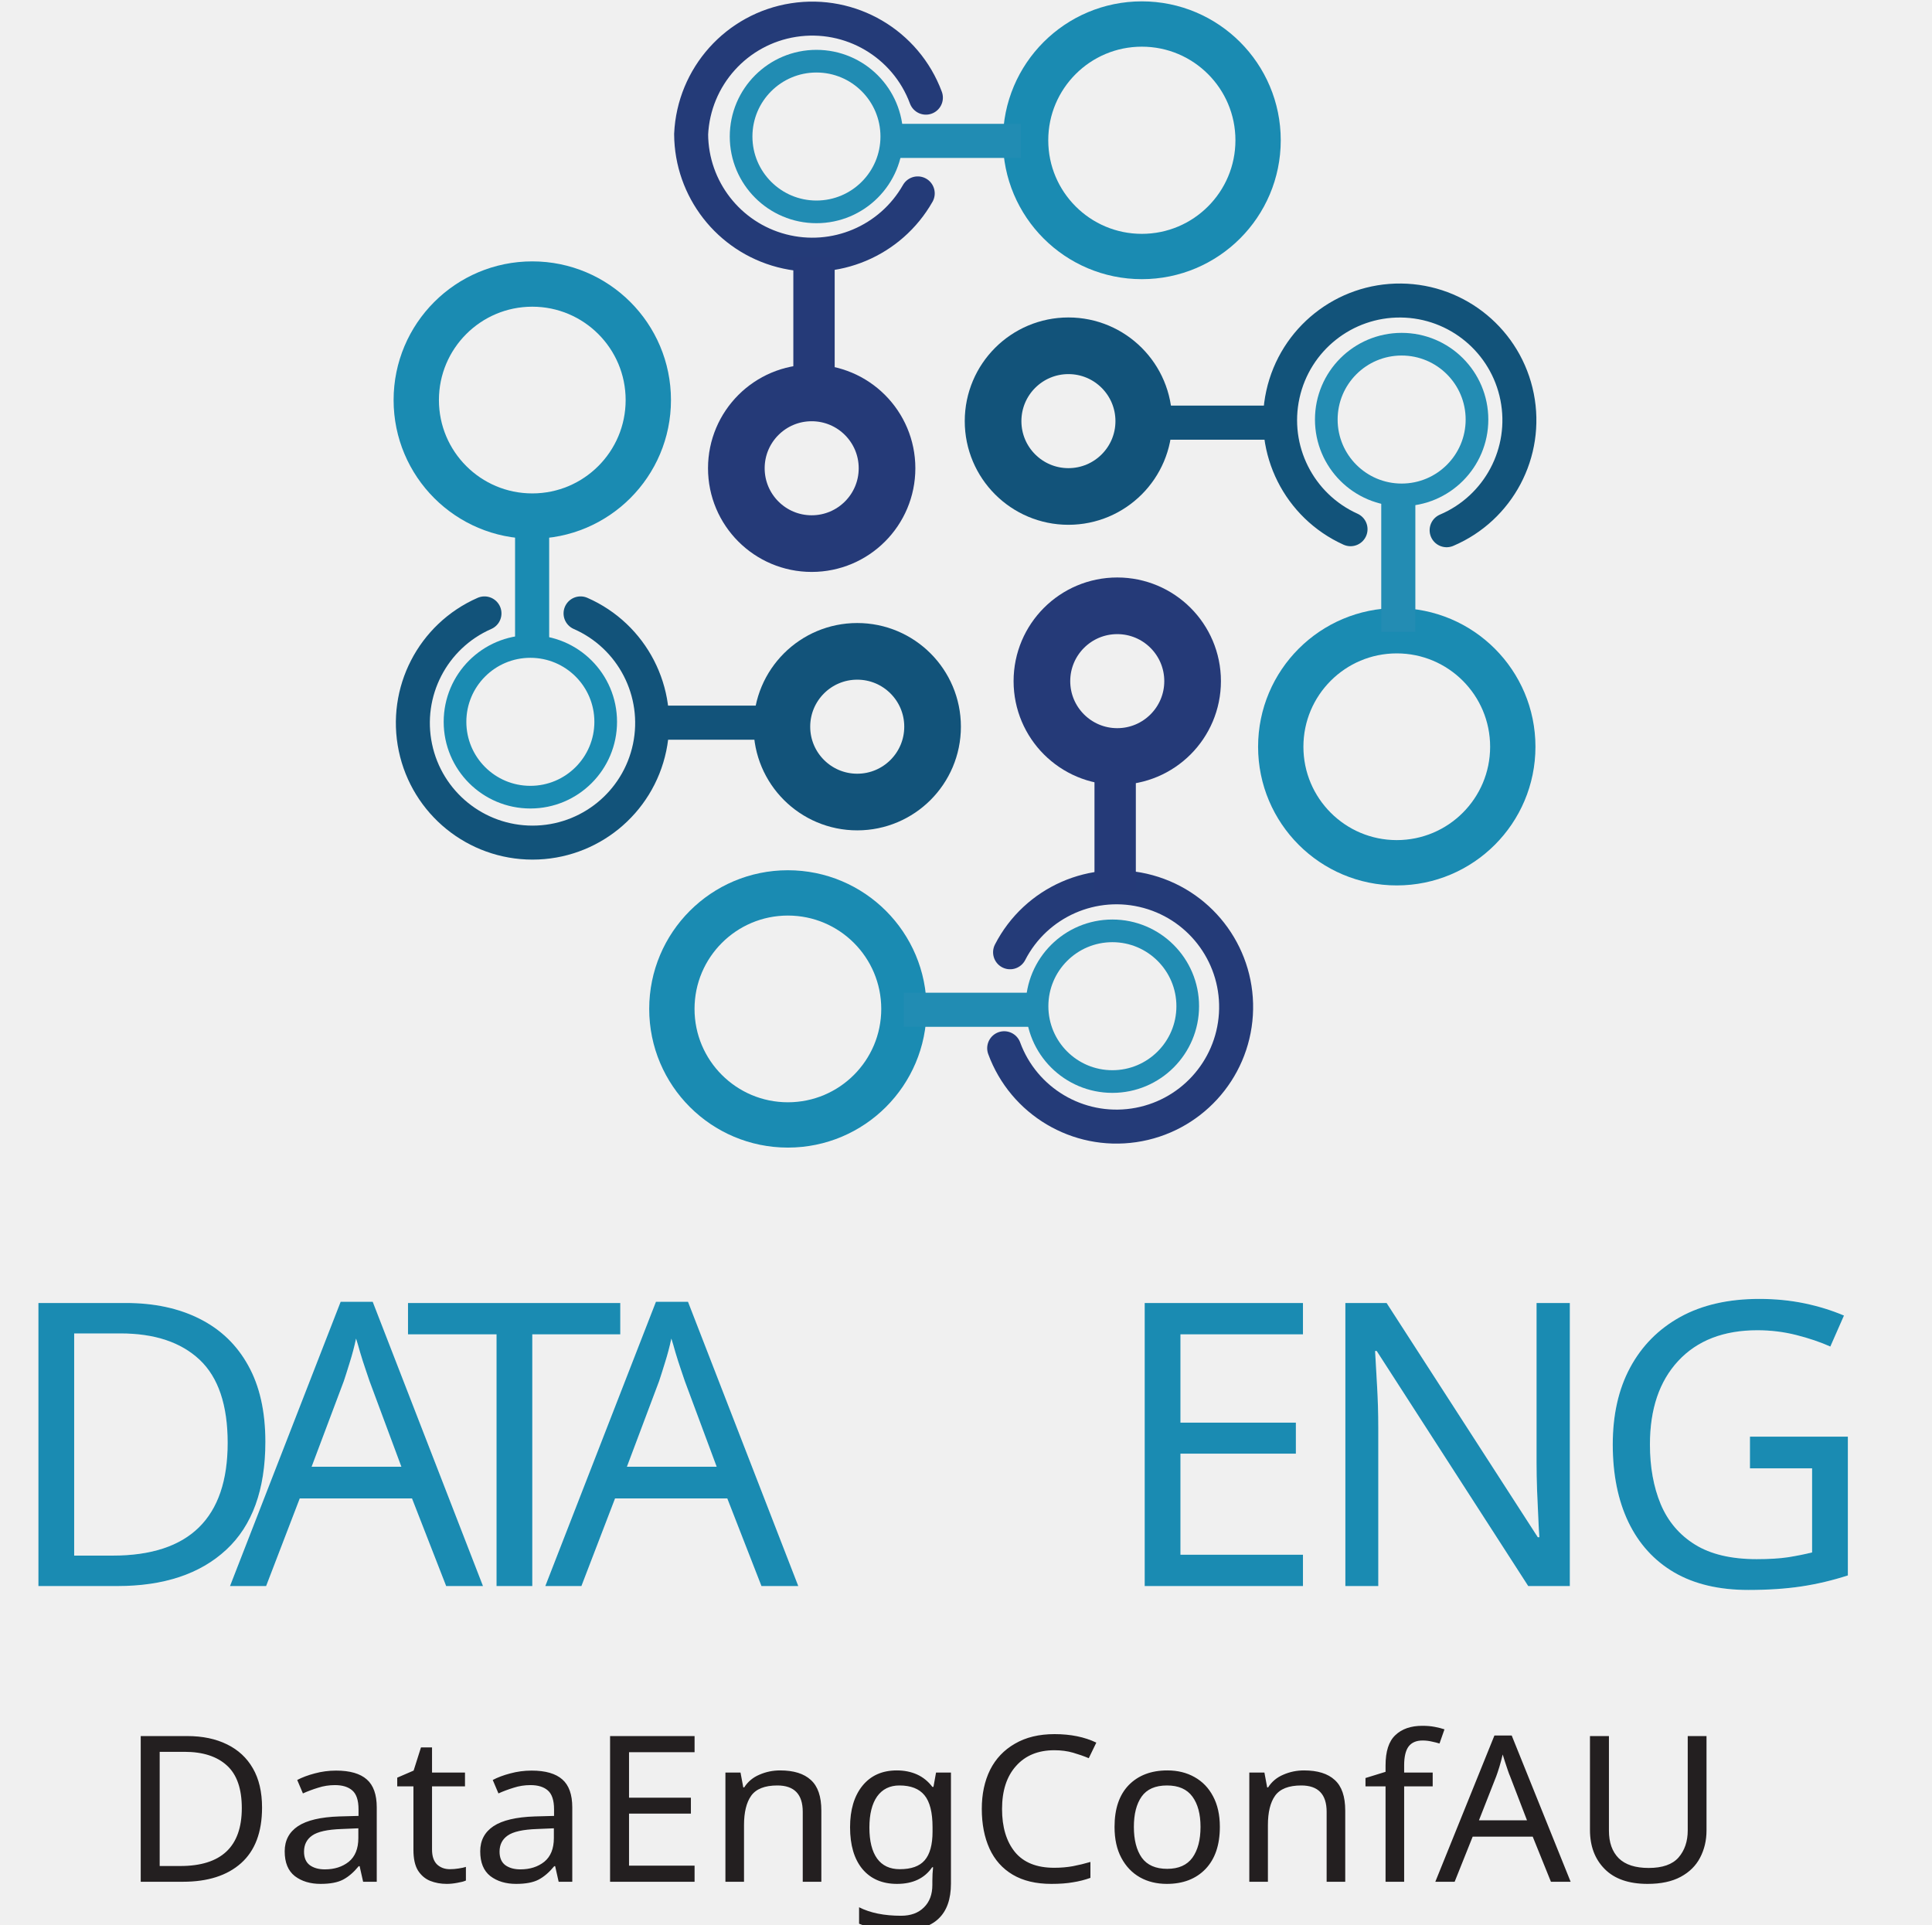
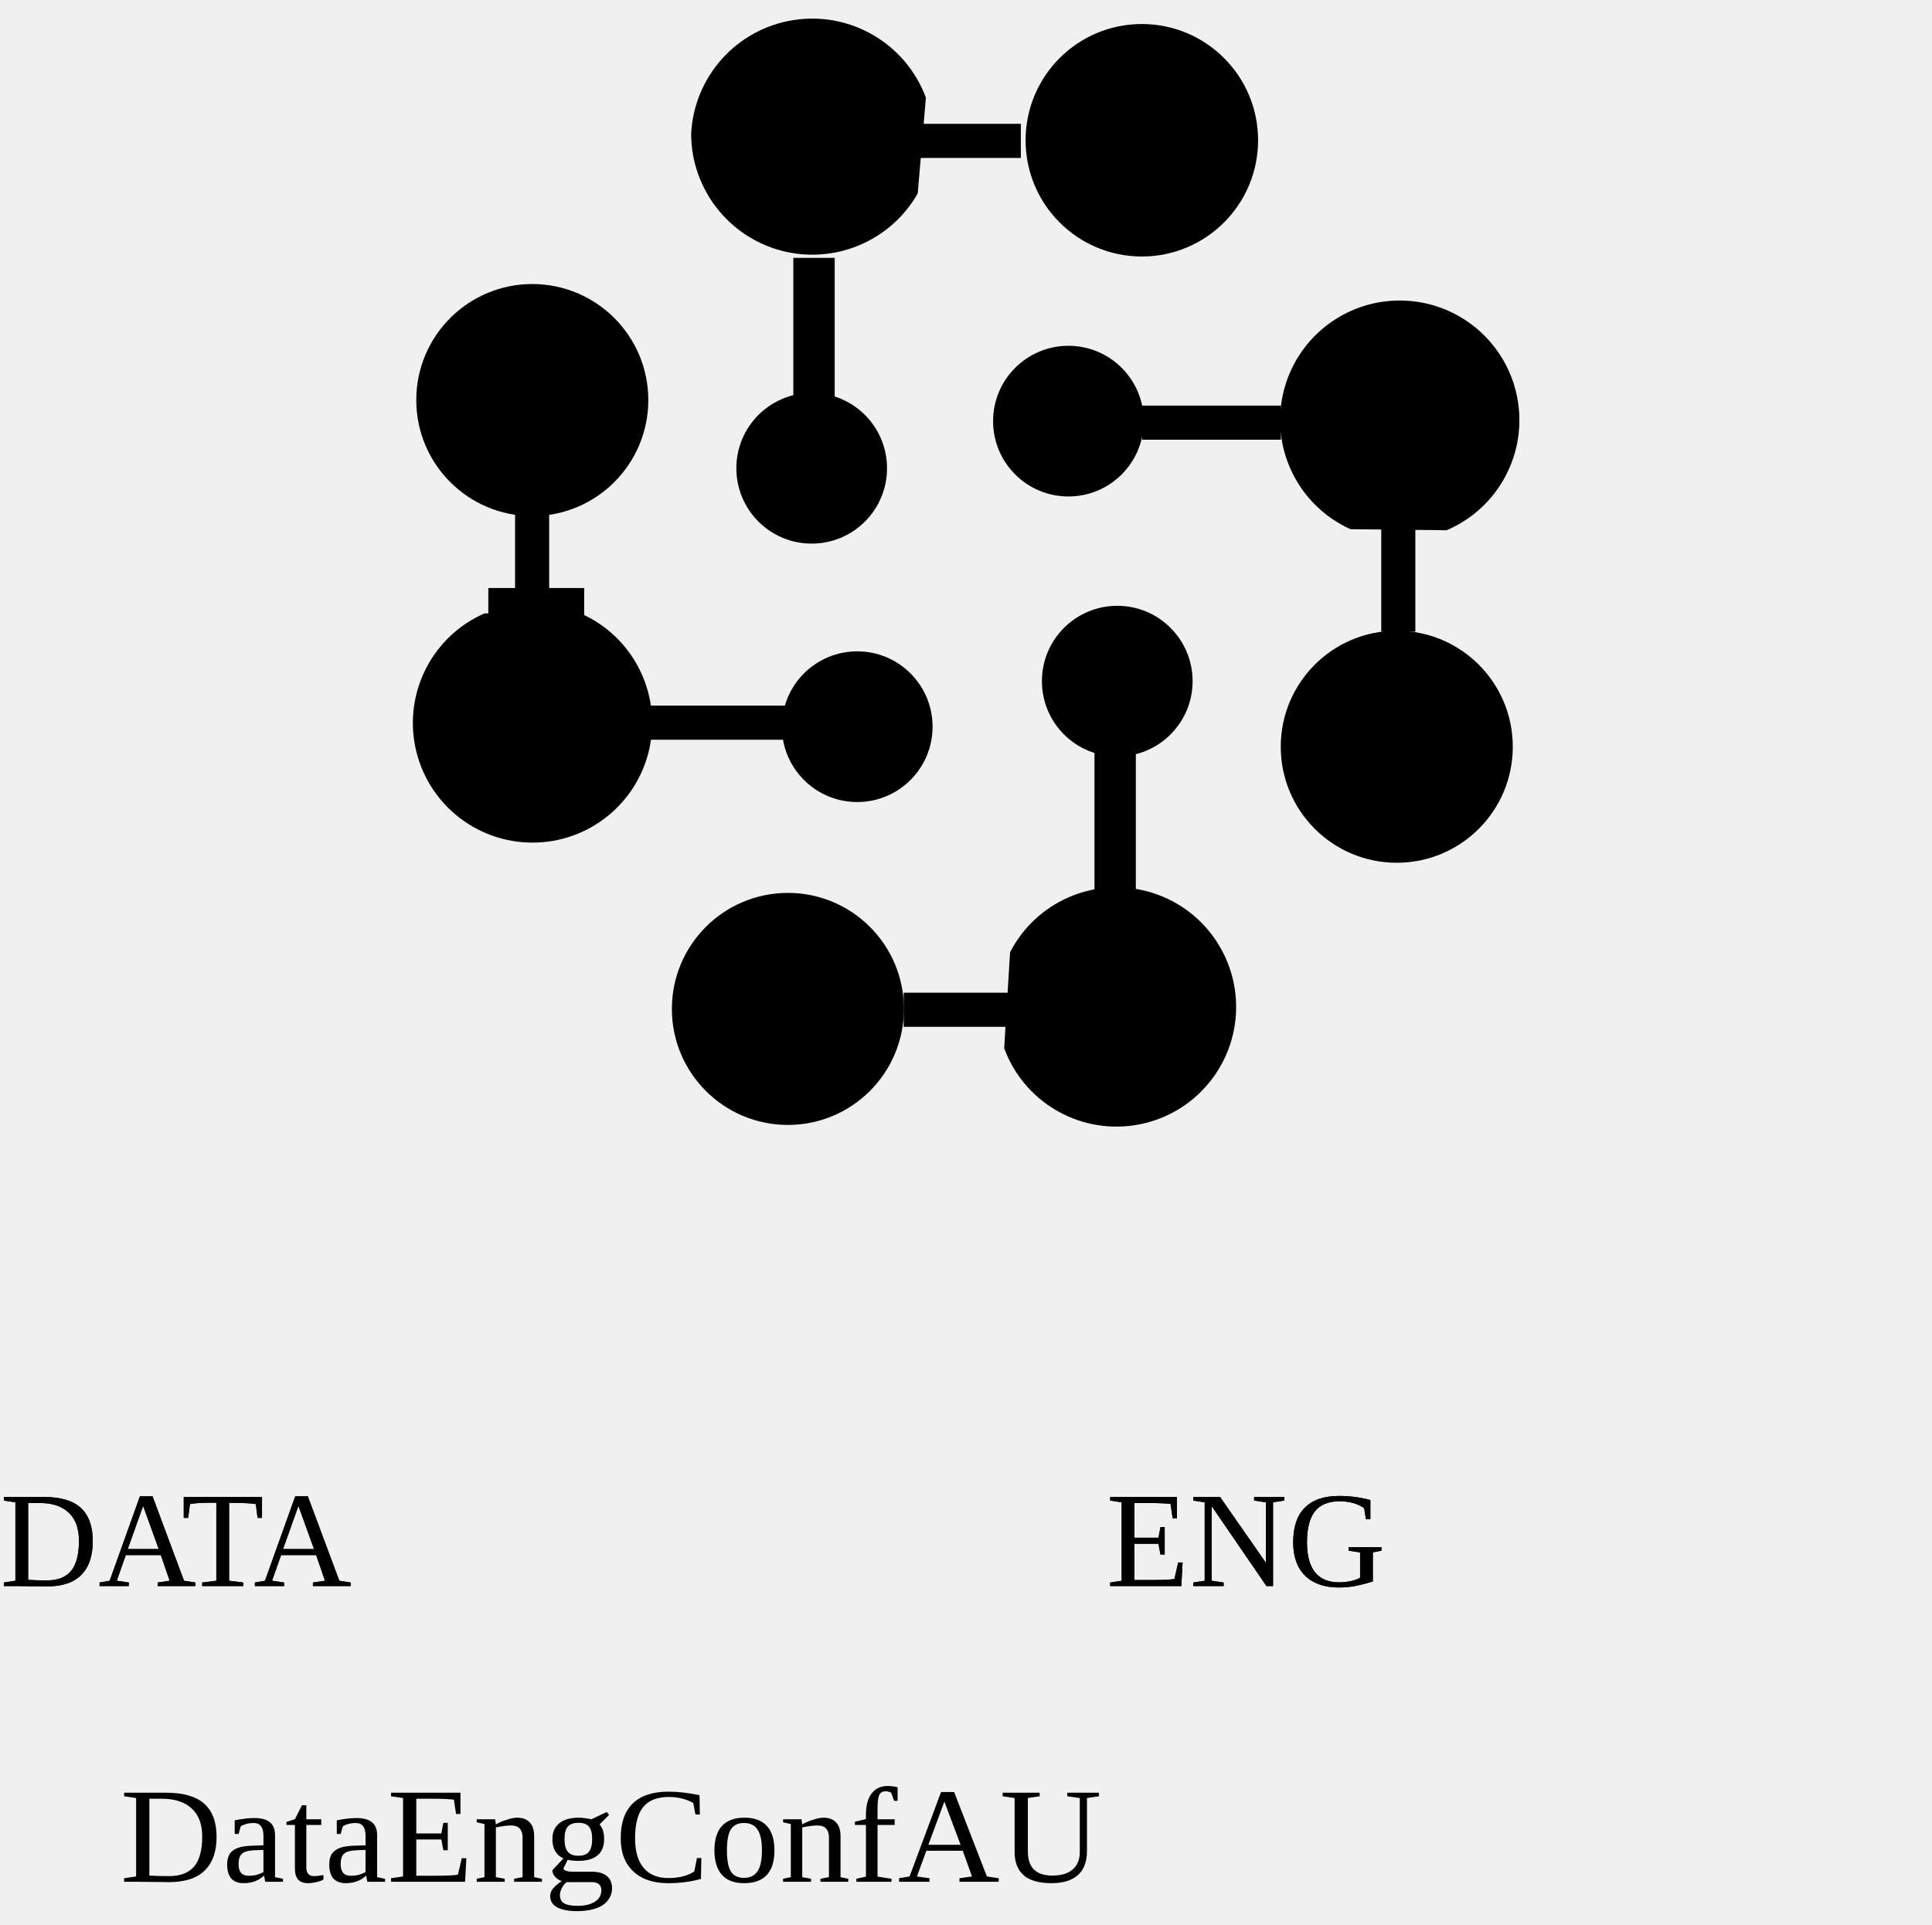
<svg xmlns="http://www.w3.org/2000/svg" viewBox="0 0 170.52 169.87">
  <defs>
    <style>.cls-1{font-size:18px;fill:#231f20;}.cls-1,.cls-2,.cls-5{font-family:BerlinRounded-Regular, Berlin Rounded;}.cls-2,.cls-5{font-size:35px;letter-spacing:-0.13em;}.cls-2{fill:#fff;}.cls-3{letter-spacing:-0.1em;}.cls-4{letter-spacing:-0.05em;}.cls-18,.cls-5{fill:#1a8bb2;}.cls-10,.cls-11,.cls-12,.cls-13,.cls-14,.cls-20,.cls-6,.cls-7,.cls-8,.cls-9{fill:none;}.cls-12,.cls-6{stroke:#1a8bb2;}.cls-10,.cls-11,.cls-12,.cls-14,.cls-20,.cls-6,.cls-7,.cls-8,.cls-9{stroke-miterlimit:10;}.cls-6{stroke-width:4px;}.cls-20,.cls-7,.cls-8{stroke:#12537a;}.cls-14,.cls-20,.cls-7{stroke-linecap:round;}.cls-14,.cls-7{stroke-width:3px;}.cls-20,.cls-8,.cls-9{stroke-width:5px;}.cls-9{stroke:#253a78;}.cls-10{stroke:#238cb3;}.cls-10,.cls-11,.cls-12{stroke-width:2px;}.cls-11{stroke:#218cb3;}.cls-14{stroke:#243b78;}.cls-15{fill:#218cb3;}.cls-16{fill:#12537a;}.cls-17{fill:#253a78;}.cls-19{fill:#238cb3;}</style>
  </defs>
  <g id="Layer_2" data-name="Layer 2">
    <g id="Layer_1-2" data-name="Layer 1">
-       <text class="cls-1" transform="translate(10.6 166.09) scale(1.04 1)">DataEngConfAU</text>
-       <text class="cls-2" transform="translate(0 139.99)">DATA<tspan class="cls-3" x="89.18" y="0"> </tspan>
-         <tspan class="cls-4" x="97.64" y="0">ENG</tspan>
+       <text className="cls-1" transform="translate(10.6 166.09) scale(1.04 1)">DataEngConfAU</text>
+       <text className="cls-2" transform="translate(0 139.99)">DATA<tspan className="cls-3" x="89.18" y="0"> </tspan>
+         <tspan className="cls-4" x="97.64" y="0">ENG</tspan>
      </text>
-       <text class="cls-5" transform="translate(0 139.99)">DATA<tspan class="cls-3" x="89.18" y="0"> </tspan>
-         <tspan class="cls-4" x="97.64" y="0">ENG</tspan>
+       <text className="cls-5" transform="translate(0 139.99)">DATA<tspan className="cls-3" x="89.18" y="0"> </tspan>
+         <tspan className="cls-4" x="97.64" y="0">ENG</tspan>
      </text>
-       <circle class="cls-6" cx="100.78" cy="12.38" r="10.26" />
-       <circle class="cls-6" cx="123.28" cy="65.91" r="10.24" />
-       <circle class="cls-6" cx="69.54" cy="89.05" r="10.24" />
-       <circle class="cls-6" cx="46.98" cy="35.31" r="10.24" />
-       <path class="cls-7" d="M42.76,54.14a10.56,10.56,0,1,0,8.48,0" />
-       <circle class="cls-8" cx="94.3" cy="37.17" r="6.65" />
-       <circle class="cls-9" cx="71.64" cy="41.33" r="6.65" />
-       <circle class="cls-9" cx="98.61" cy="60.12" r="6.65" />
-       <circle class="cls-10" cx="123.71" cy="37.03" r="6.65" />
-       <circle class="cls-11" cx="98.18" cy="88.81" r="6.65" />
-       <circle class="cls-12" cx="46.81" cy="63.71" r="6.65" />
-       <circle class="cls-11" cx="72.06" cy="12.05" r="6.65" />
-       <rect class="cls-13" x="43.1" y="51.9" width="8.46" height="3.44" />
-       <path class="cls-14" d="M81.72,8.62A10.7,10.7,0,0,0,61,11.85,10.7,10.7,0,0,0,81,17.07" />
-       <path class="cls-7" d="M127.68,46.8a10.56,10.56,0,1,0-8.48-.09" />
-       <path class="cls-14" d="M88.63,92.52a10.56,10.56,0,1,0,.52-8.47" />
-       <rect class="cls-15" x="77.85" y="10.93" width="12.25" height="3.01" />
-       <rect class="cls-16" x="57.2" y="62.28" width="12.25" height="3.01" />
-       <rect class="cls-15" x="79.76" y="87.62" width="12.25" height="3.01" />
-       <rect class="cls-16" x="100.8" y="35.8" width="12.25" height="3.01" />
-       <rect class="cls-17" x="92.3" y="70.66" width="12.25" height="3.65" transform="translate(25.94 170.92) rotate(-90)" />
-       <rect class="cls-17" x="65.72" y="27.06" width="12.25" height="3.65" transform="translate(42.96 100.73) rotate(-90)" />
-       <rect class="cls-18" x="40.84" y="49.85" width="12.25" height="3.01" transform="translate(-4.39 98.32) rotate(-90)" />
-       <rect class="cls-19" x="117.29" y="48.13" width="12.25" height="3.01" transform="translate(73.78 173.05) rotate(-90)" />
-       <circle class="cls-20" cx="75.66" cy="64.14" r="6.65" />
+       <circle className="cls-6" cx="100.78" cy="12.38" r="10.26" />
+       <circle className="cls-6" cx="123.28" cy="65.91" r="10.24" />
+       <circle className="cls-6" cx="69.54" cy="89.05" r="10.24" />
+       <circle className="cls-6" cx="46.98" cy="35.31" r="10.24" />
+       <path className="cls-7" d="M42.76,54.14a10.56,10.56,0,1,0,8.48,0" />
+       <circle className="cls-8" cx="94.3" cy="37.17" r="6.65" />
+       <circle className="cls-9" cx="71.64" cy="41.33" r="6.65" />
+       <circle className="cls-9" cx="98.61" cy="60.12" r="6.65" />
+       <circle className="cls-10" cx="123.71" cy="37.03" r="6.65" />
+       <circle className="cls-11" cx="98.18" cy="88.81" r="6.65" />
+       <circle className="cls-12" cx="46.81" cy="63.71" r="6.65" />
+       <circle className="cls-11" cx="72.06" cy="12.05" r="6.65" />
+       <rect className="cls-13" x="43.1" y="51.9" width="8.46" height="3.44" />
+       <path className="cls-14" d="M81.72,8.62A10.7,10.7,0,0,0,61,11.85,10.7,10.7,0,0,0,81,17.07" />
+       <path className="cls-7" d="M127.68,46.8a10.56,10.56,0,1,0-8.48-.09" />
+       <path className="cls-14" d="M88.63,92.52a10.56,10.56,0,1,0,.52-8.47" />
+       <rect className="cls-15" x="77.85" y="10.93" width="12.25" height="3.01" />
+       <rect className="cls-16" x="57.2" y="62.28" width="12.25" height="3.01" />
+       <rect className="cls-15" x="79.76" y="87.62" width="12.25" height="3.01" />
+       <rect className="cls-16" x="100.8" y="35.8" width="12.25" height="3.01" />
+       <rect className="cls-17" x="92.3" y="70.66" width="12.25" height="3.65" transform="translate(25.94 170.92) rotate(-90)" />
+       <rect className="cls-17" x="65.72" y="27.06" width="12.25" height="3.65" transform="translate(42.96 100.73) rotate(-90)" />
+       <rect className="cls-18" x="40.84" y="49.85" width="12.25" height="3.01" transform="translate(-4.39 98.32) rotate(-90)" />
+       <rect className="cls-19" x="117.29" y="48.13" width="12.25" height="3.01" transform="translate(73.78 173.05) rotate(-90)" />
+       <circle className="cls-20" cx="75.66" cy="64.14" r="6.65" />
    </g>
  </g>
</svg>
